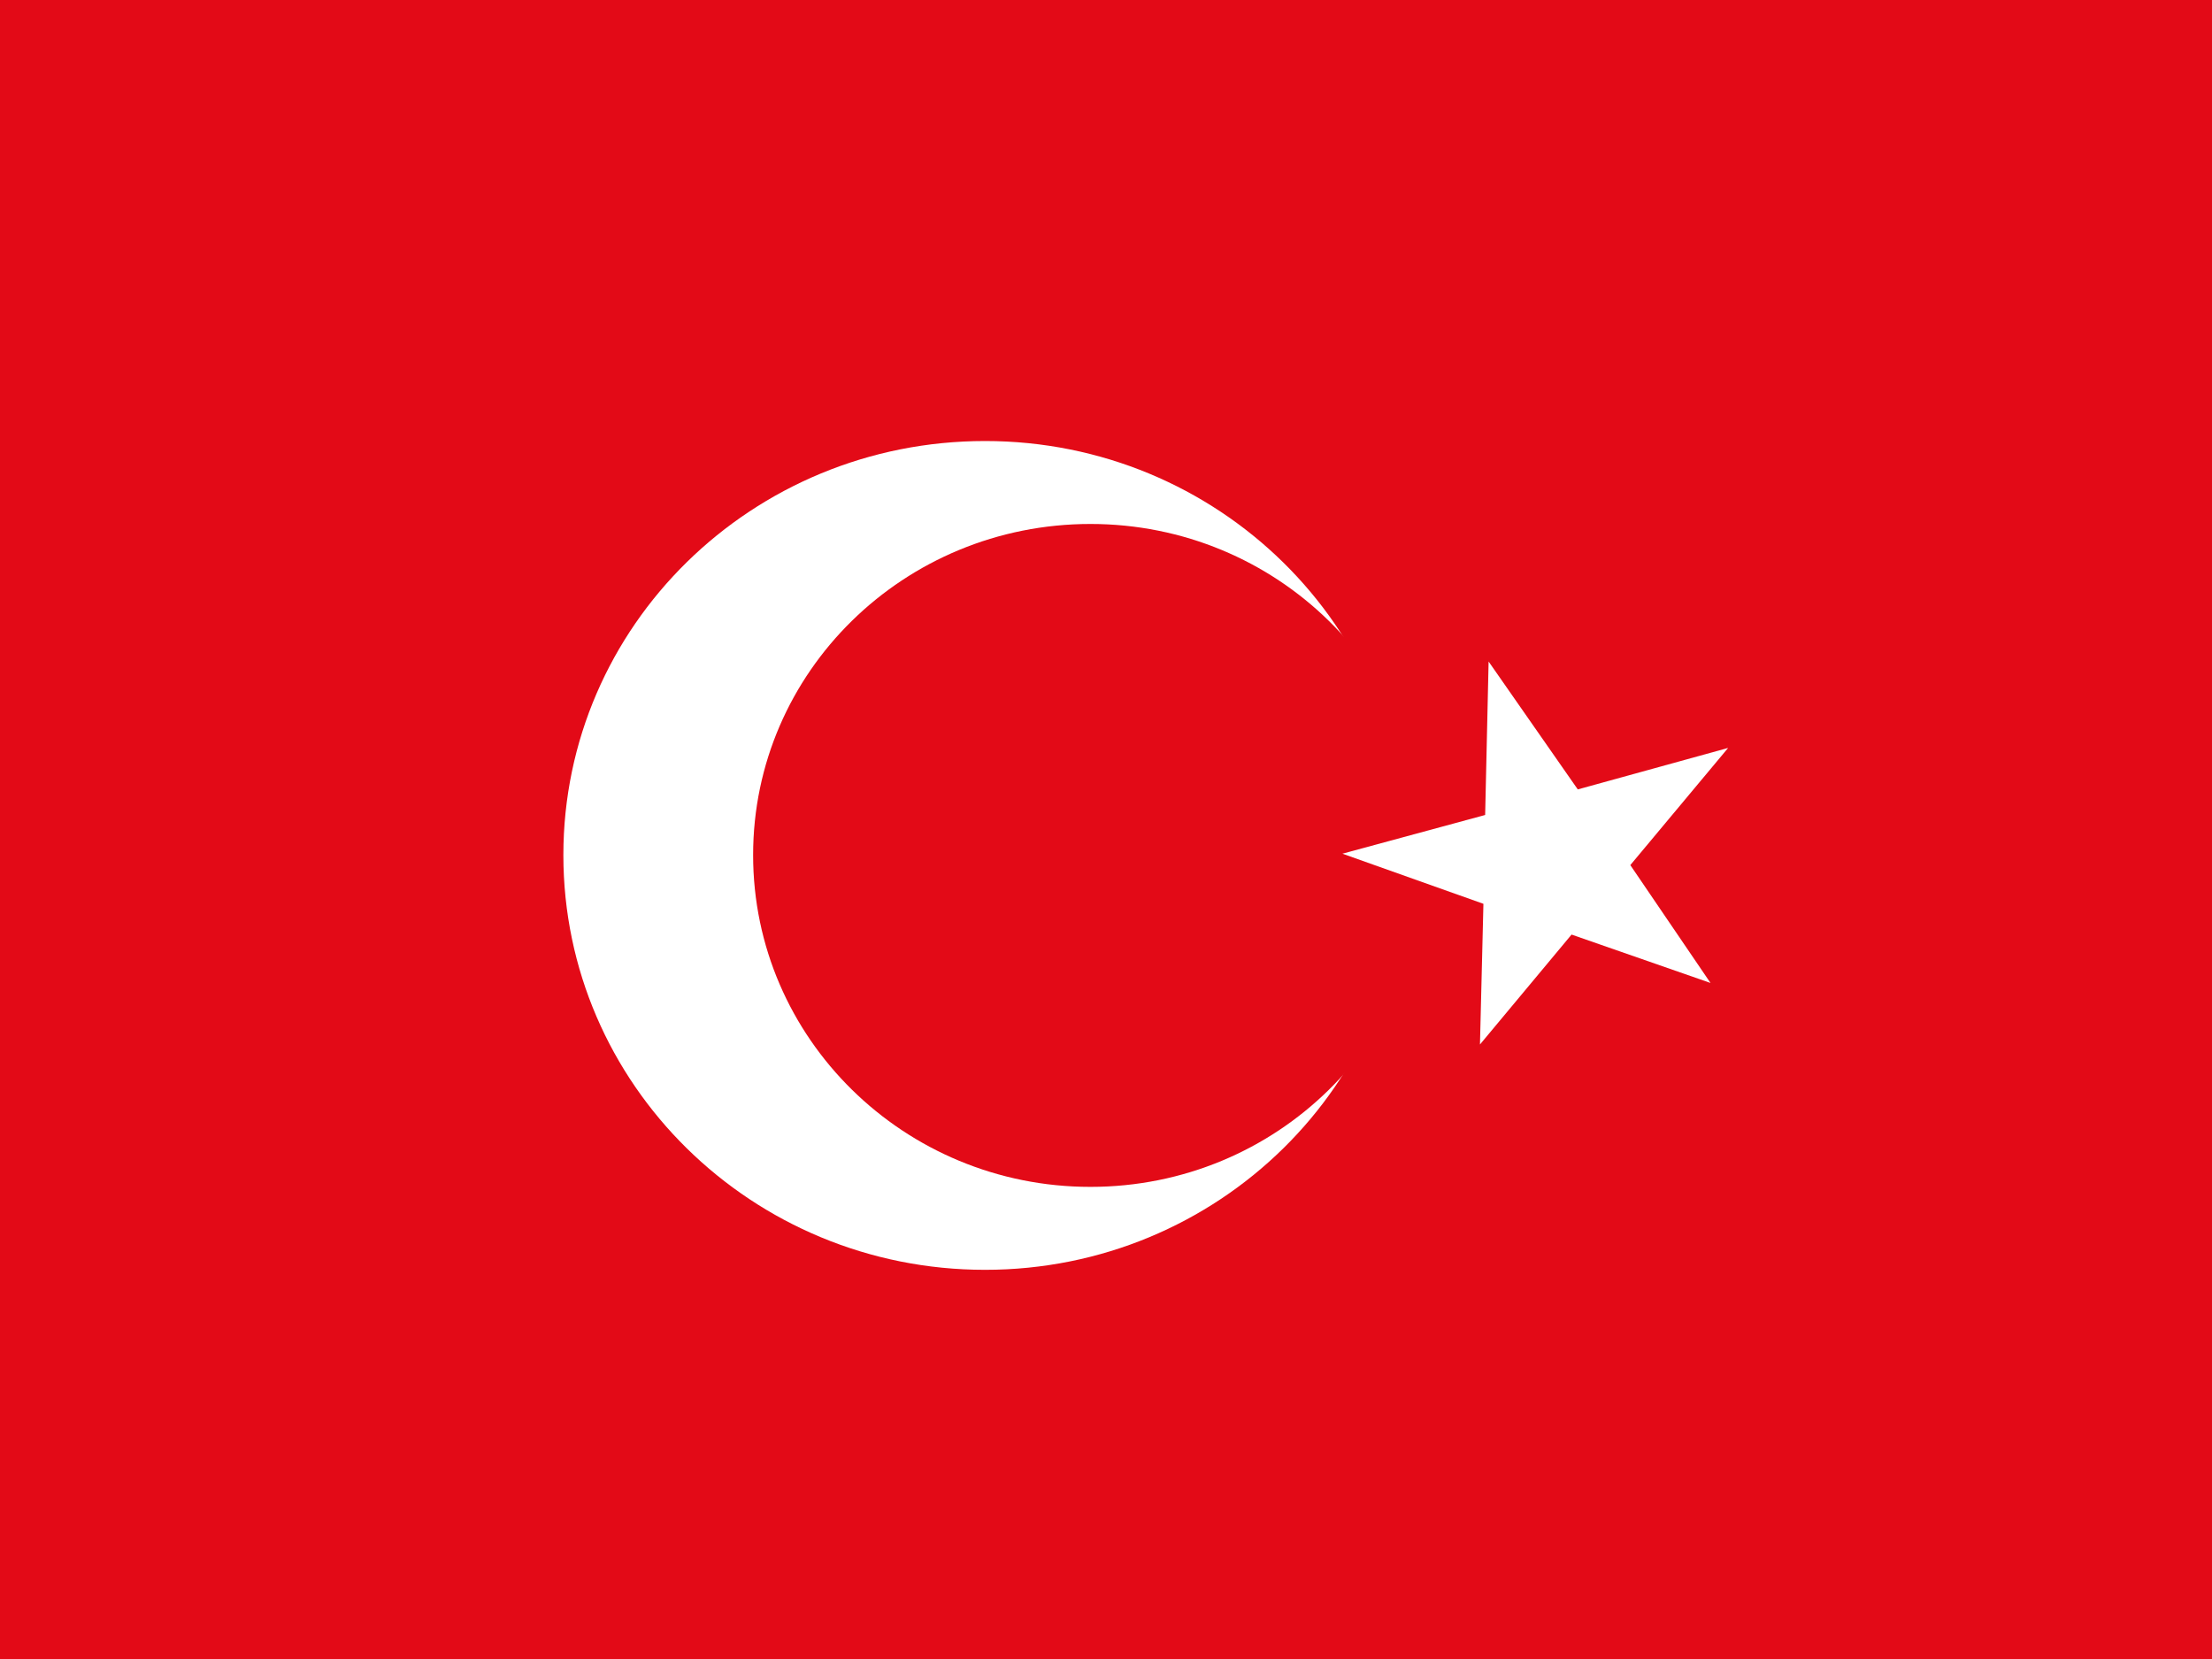
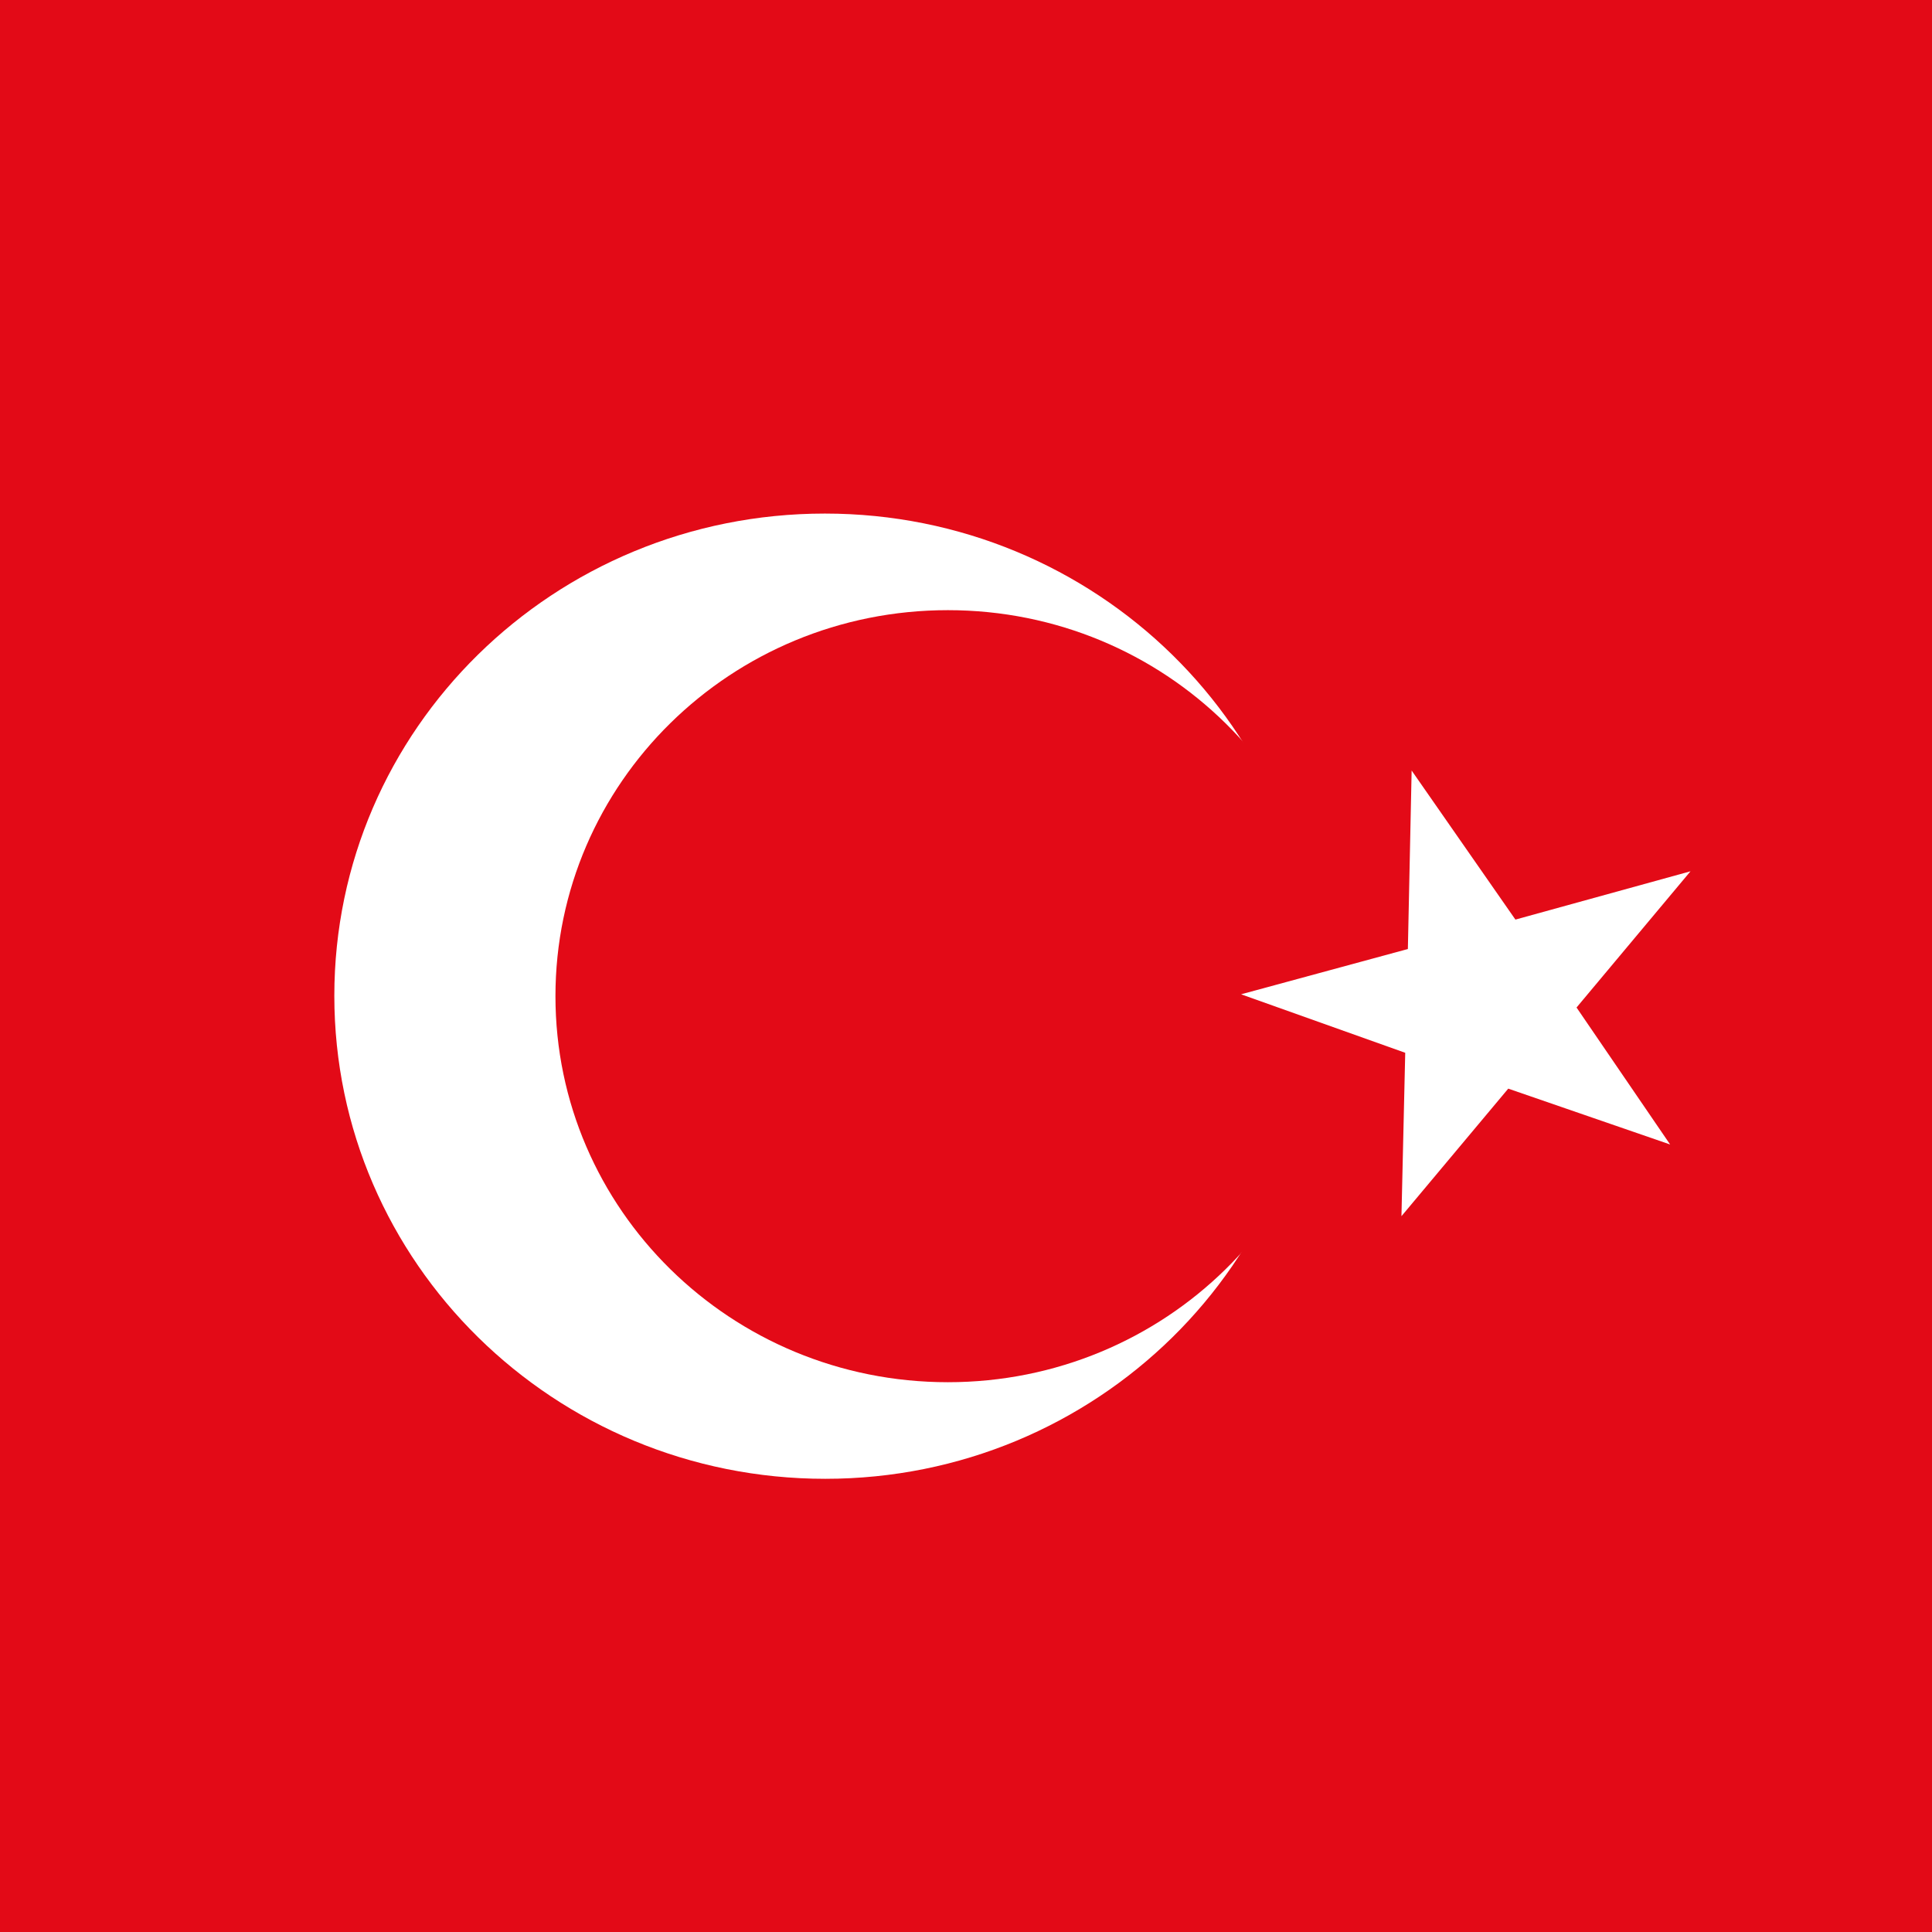
- <svg xmlns="http://www.w3.org/2000/svg" id="flag-icons-tr" viewBox="0 0 640 480">
+ <svg xmlns="http://www.w3.org/2000/svg" id="flag-icons-tr" viewBox="0 0 512 512">
  <g fill-rule="evenodd">
-     <path fill="#e30a17" d="M0 0h640v480H0z" />
-     <path fill="#fff" d="M407 247.5c0 66.2-54.6 119.9-122 119.9s-122-53.7-122-120 54.6-119.8 122-119.8 122 53.7 122 119.9z" />
-     <path fill="#e30a17" d="M413 247.5c0 53-43.6 95.9-97.5 95.9s-97.6-43-97.6-96 43.7-95.8 97.6-95.8 97.6 42.9 97.6 95.9z" />
-     <path fill="#fff" d="m430.7 191.5-1 44.3-41.3 11.2 40.8 14.5-1 40.7 26.5-31.8 40.2 14-23.2-34.1 28.3-33.9-43.5 12-25.8-37z" />
+     <path fill="#e30a17" d="M0 0h512v512H0z" />
+     <path fill="#fff" d="M348.8 264c0 70.6-58.3 127.9-130.1 127.9s-130.1-57.3-130.1-128 58.2-127.8 130-127.8S348.9 193.3 348.9 264z" />
+     <path fill="#e30a17" d="M355.3 264c0 56.5-46.6 102.3-104.1 102.3s-104-45.8-104-102.3 46.5-102.3 104-102.3 104 45.8 104 102.3z" />
+     <path fill="#fff" d="m374.1 204.2-1 47.3-44.2 12 43.5 15.5-1 43.3 28.3-33.8 42.9 14.8-24.8-36.3 30.2-36.1-46.4 12.8-27.5-39.5z" />
  </g>
</svg>
